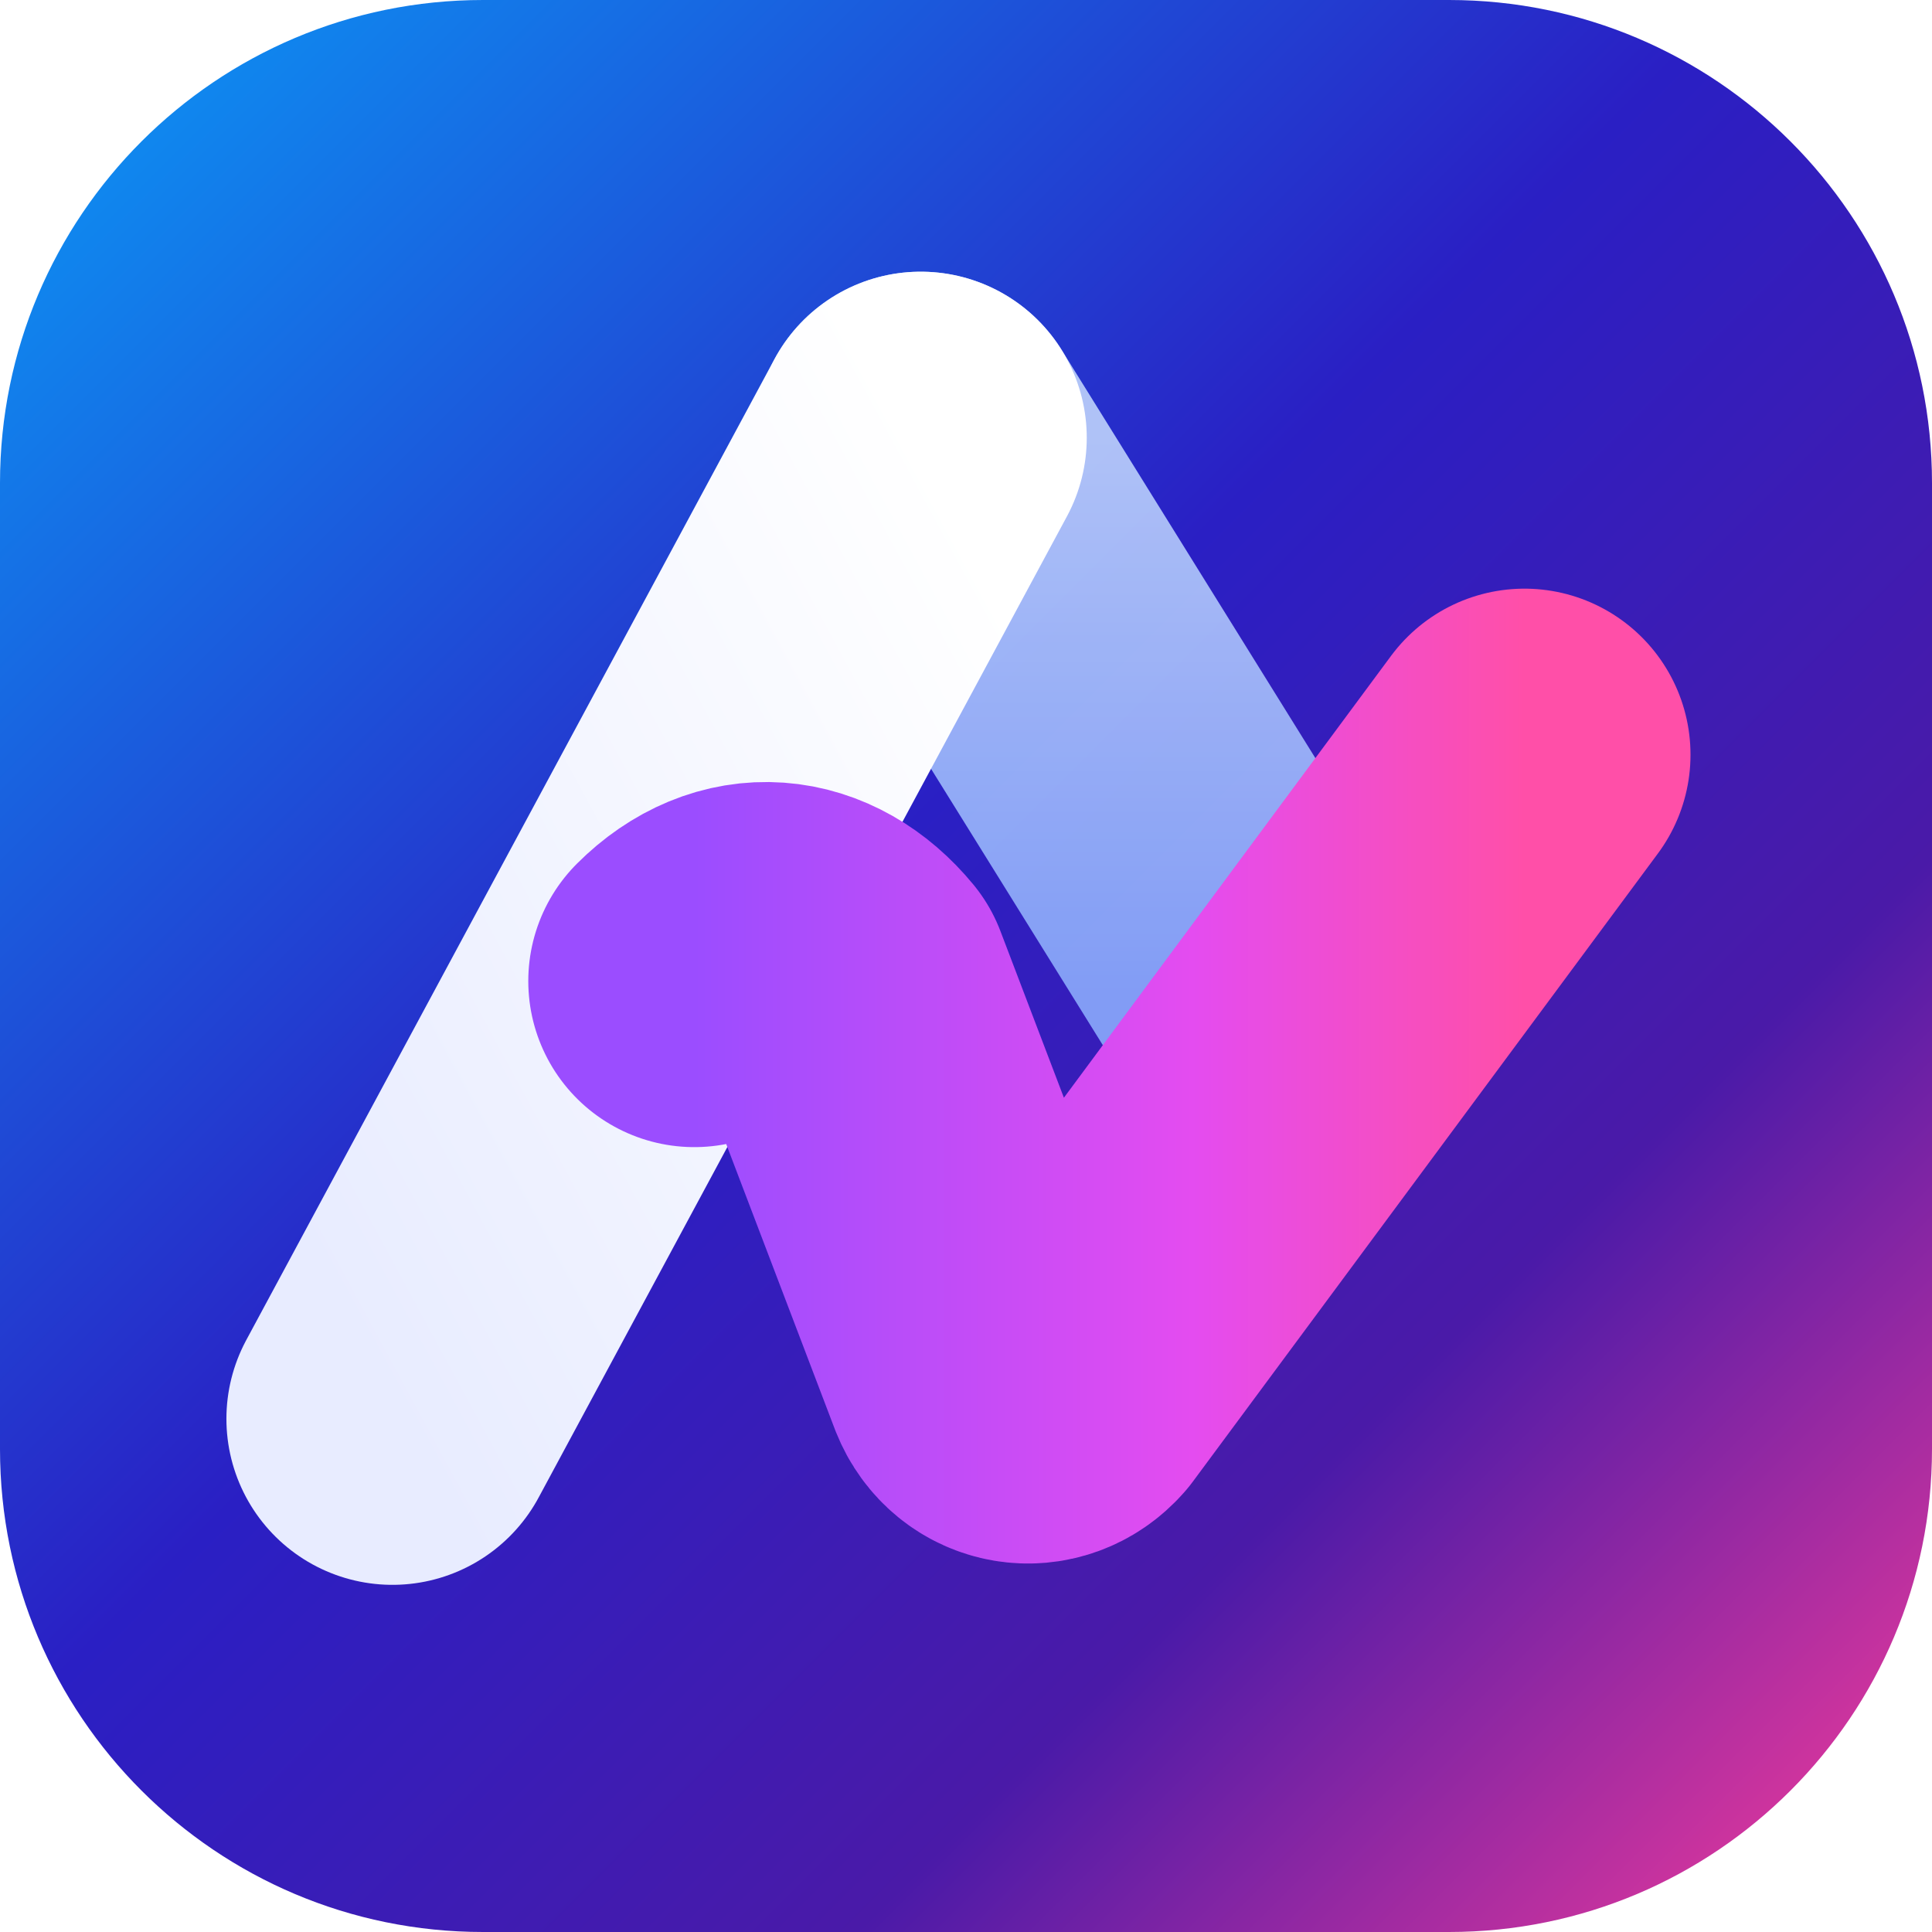
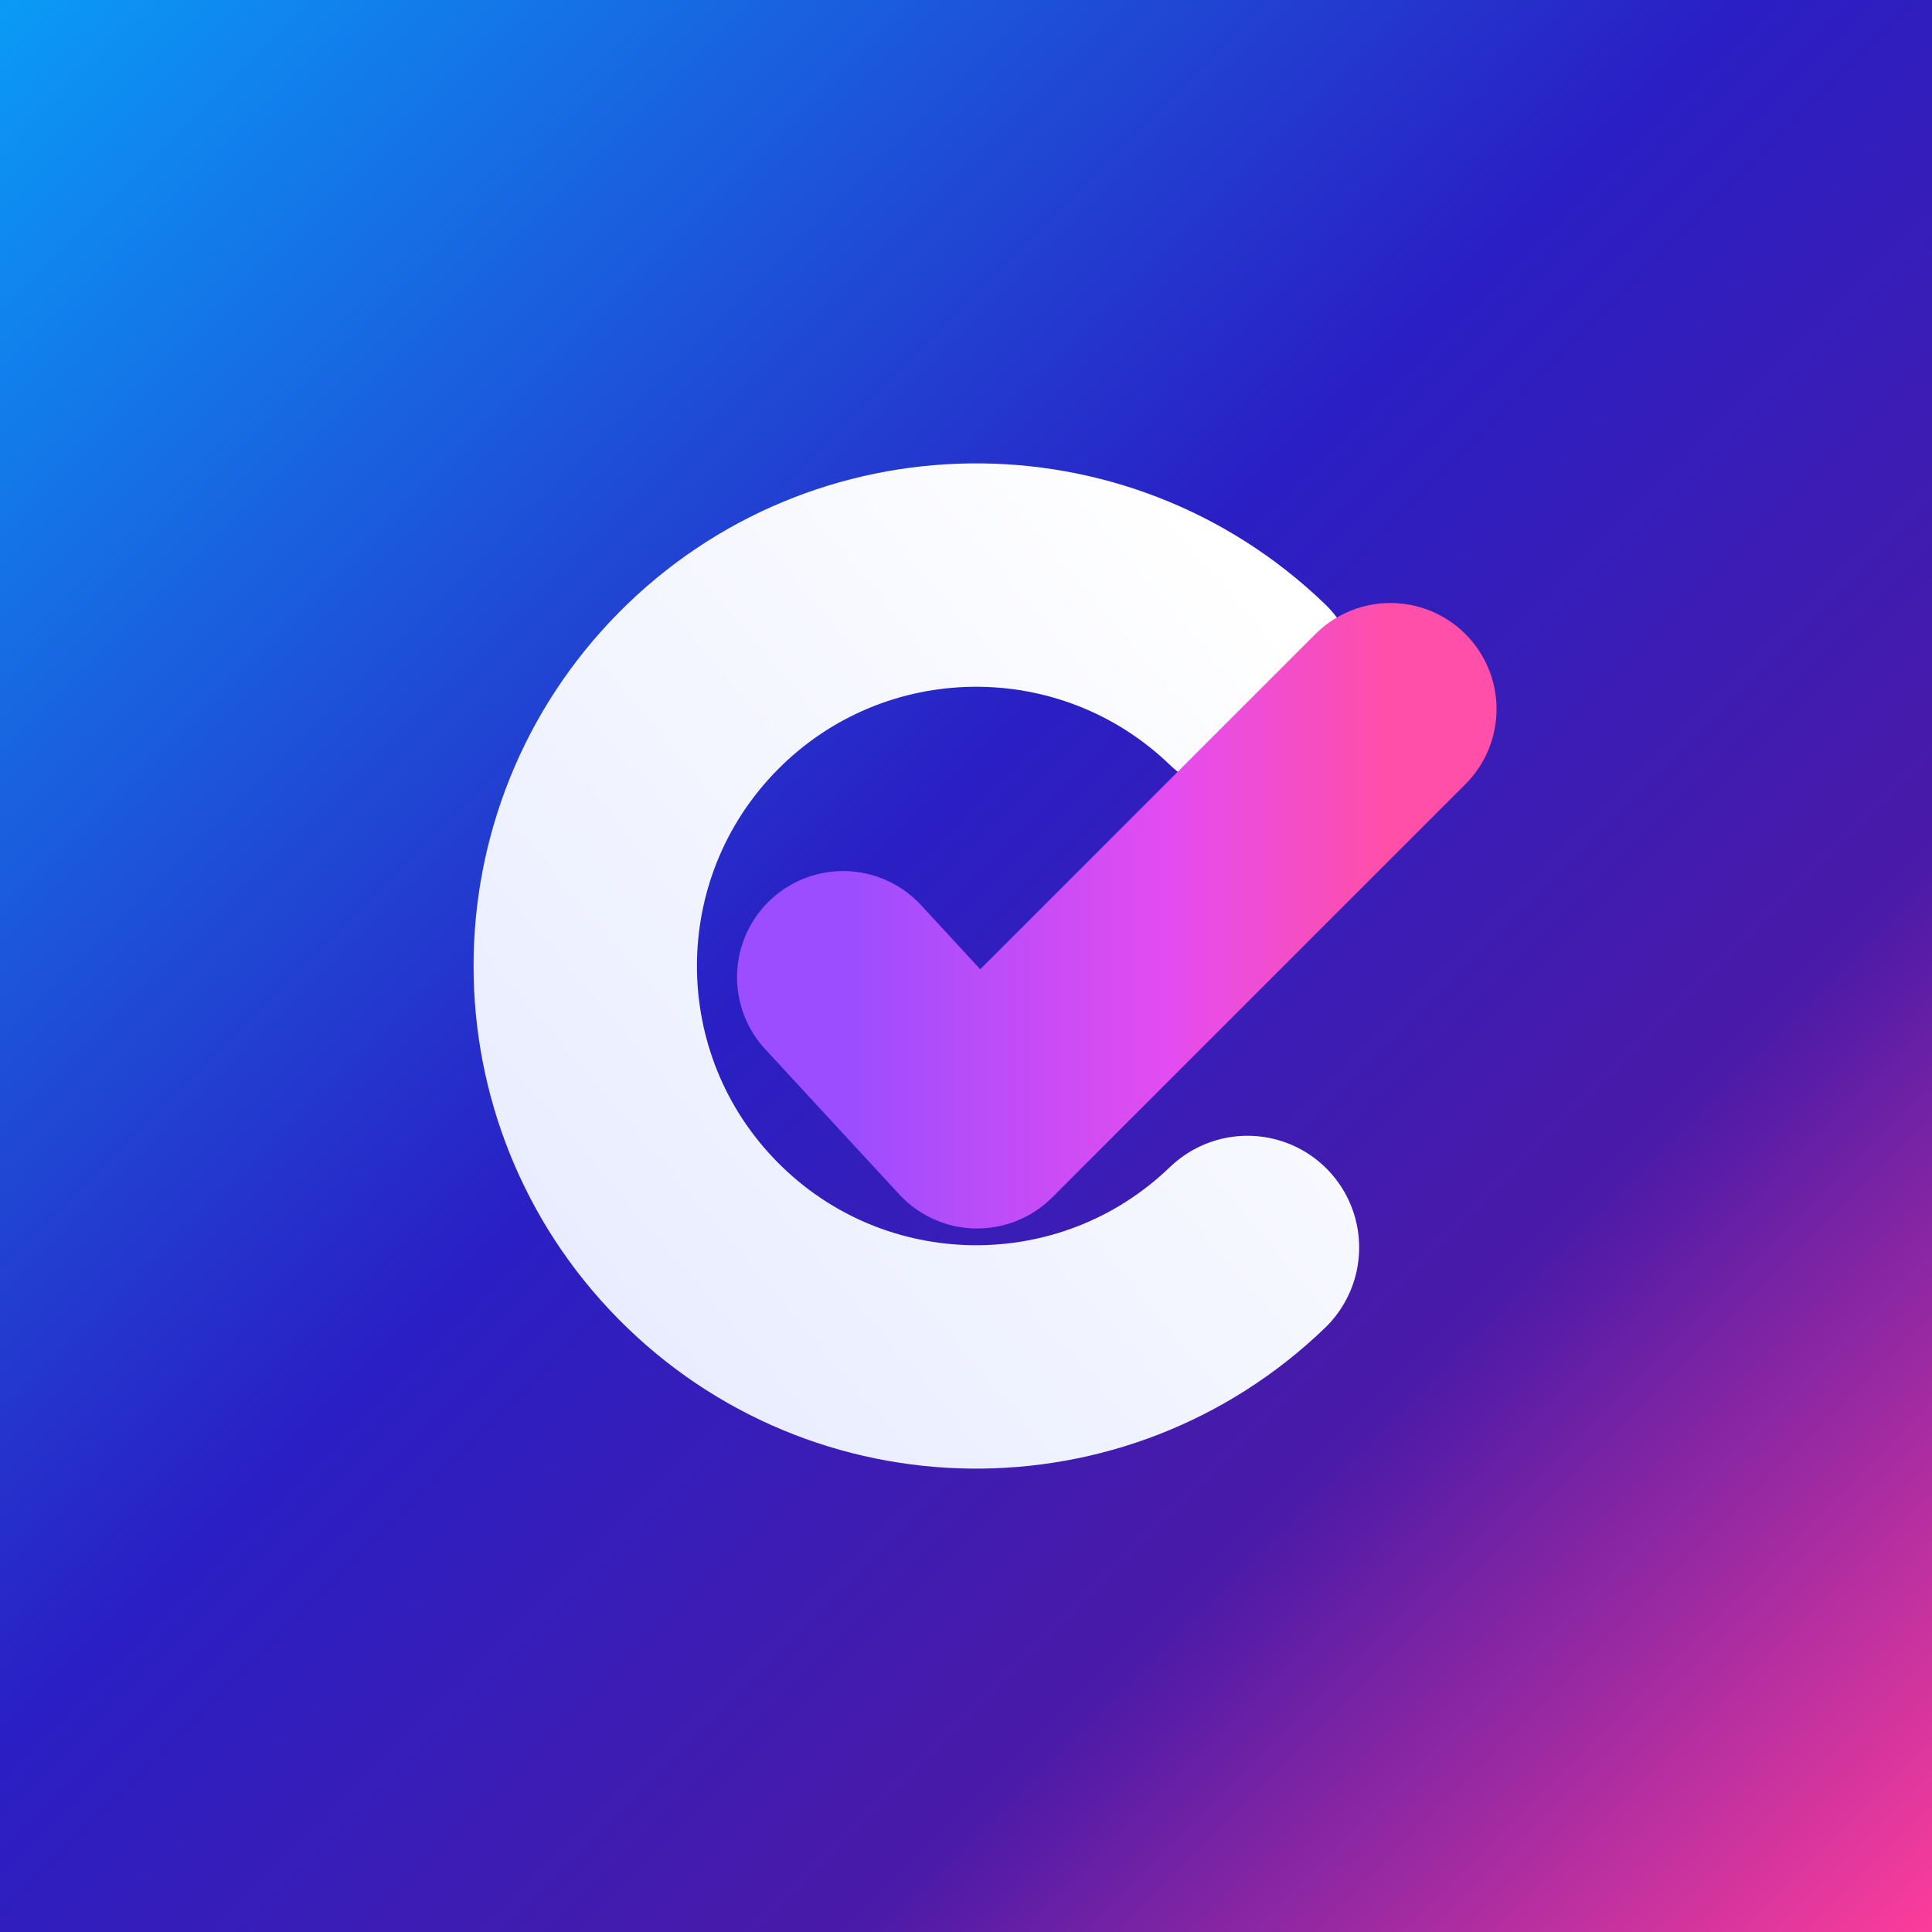
<svg xmlns="http://www.w3.org/2000/svg" viewBox="0 0 64 64" width="64" height="64">
  <defs>
    <linearGradient id="ap-bg" x1="0" y1="0" x2="1" y2="1">
      <stop offset="0" stop-color="#0a9cf7" />
      <stop offset=".45" stop-color="#2a1fc4" />
      <stop offset=".72" stop-color="#4a1aa8" />
      <stop offset="1" stop-color="#ff3d9a" />
    </linearGradient>
    <linearGradient id="ap-a" x1="0" y1="1" x2="1" y2="0">
      <stop offset="0" stop-color="#e8ecff" />
      <stop offset="1" stop-color="#ffffff" />
    </linearGradient>
    <linearGradient id="ap-r" x1="0" y1="0" x2="0" y2="1">
      <stop offset="0" stop-color="#c7dcff" />
      <stop offset="1" stop-color="#8fb3ff" />
    </linearGradient>
    <linearGradient id="ap-v" x1="0" y1="0" x2="1" y2="0">
      <stop offset="0" stop-color="#9b4dff" />
      <stop offset=".6" stop-color="#e44cf0" />
      <stop offset="1" stop-color="#ff4fa8" />
    </linearGradient>
  </defs>
-   <rect width="64" height="64" rx="16" fill="url(#ap-bg)" />
-   <path d="M30.5 14.5 42 33" stroke="url(#ap-r)" stroke-width="11" stroke-linecap="round" opacity=".85" />
-   <path d="M13 47 30.5 14.5" stroke="url(#ap-a)" stroke-width="11" stroke-linecap="round" />
-   <path d="M23 32.5c1.6-1.6 3.6-1.4 5 .3l4.8 12.6c.4 1 1.6 1.2 2.3.4L50.5 25" fill="none" stroke="url(#ap-v)" stroke-width="11" stroke-linecap="round" stroke-linejoin="round" />
+   <rect width="64" height="64" fill="url(#ap-bg)" />
+   <g transform="translate(32 32) scale(.74) translate(-32 -32)">
+     <path d="M44.6 19.4A17.5 17.5 0 1 0 44.6 44.6" fill="none" stroke="url(#ap-a)" stroke-width="10" stroke-linecap="round" />
+     <path d="M26.5 32.5l6 6.5L51 20.5" fill="none" stroke="url(#ap-v)" stroke-width="9.5" stroke-linecap="round" stroke-linejoin="round" />
+   </g>
</svg>
